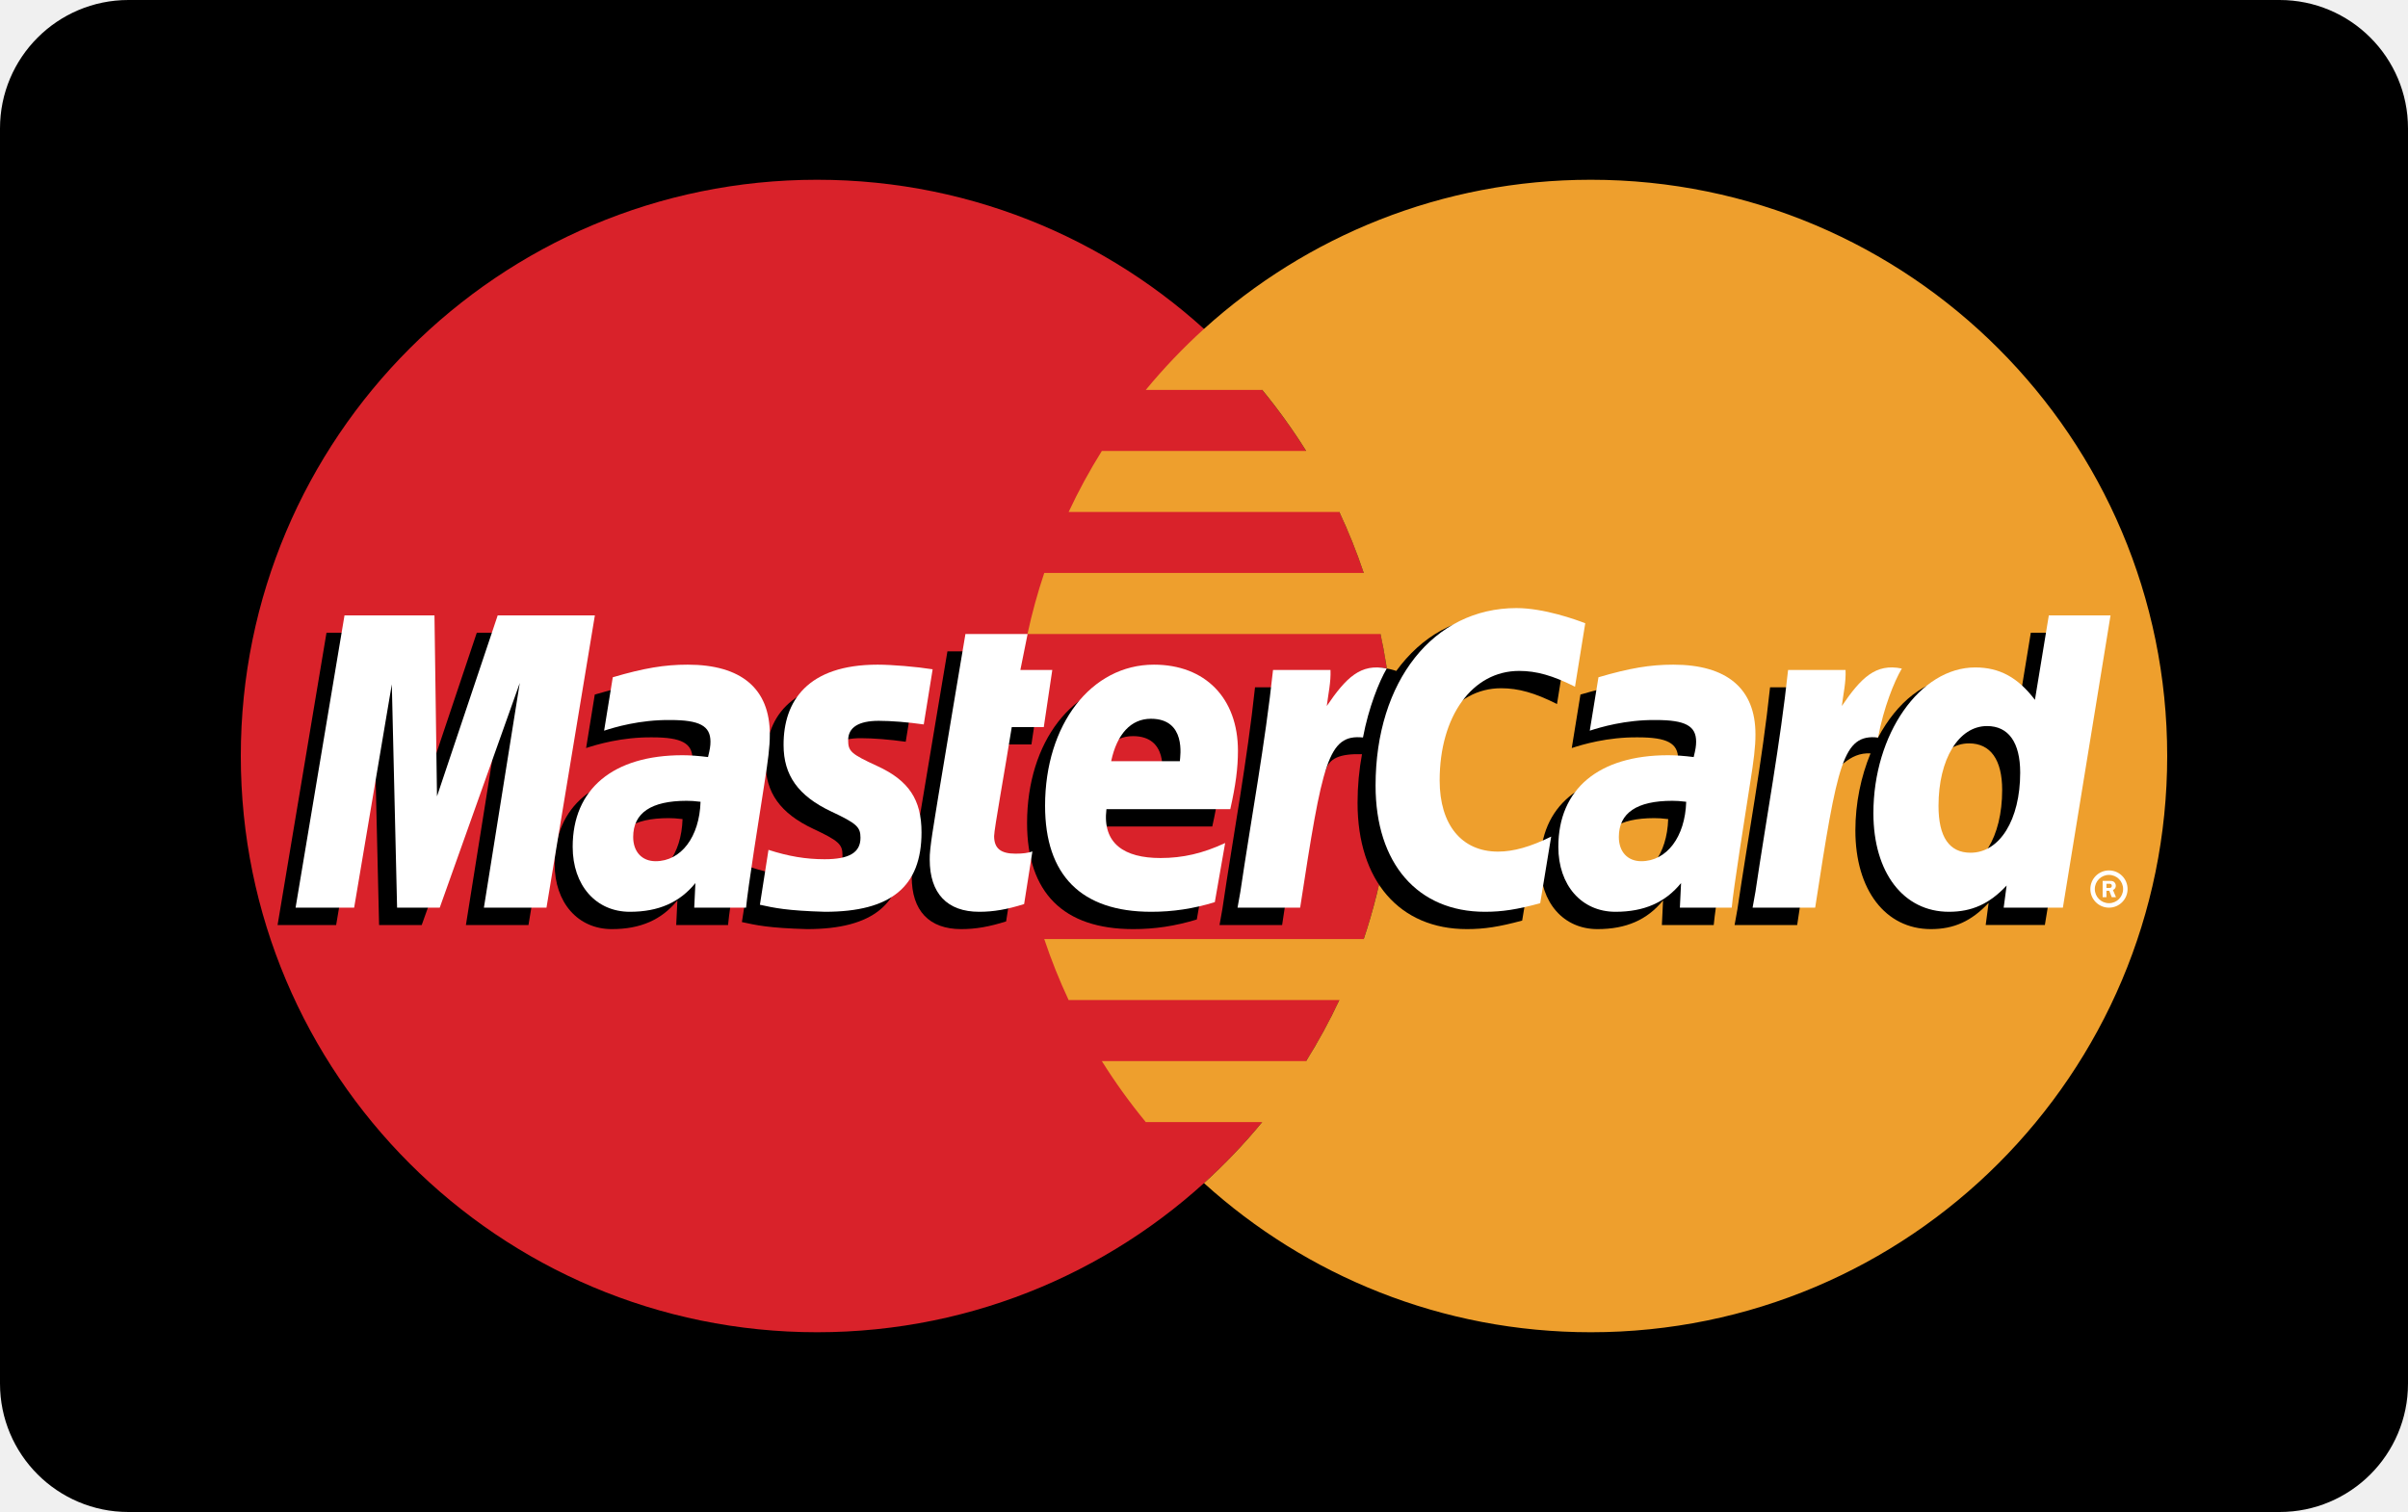
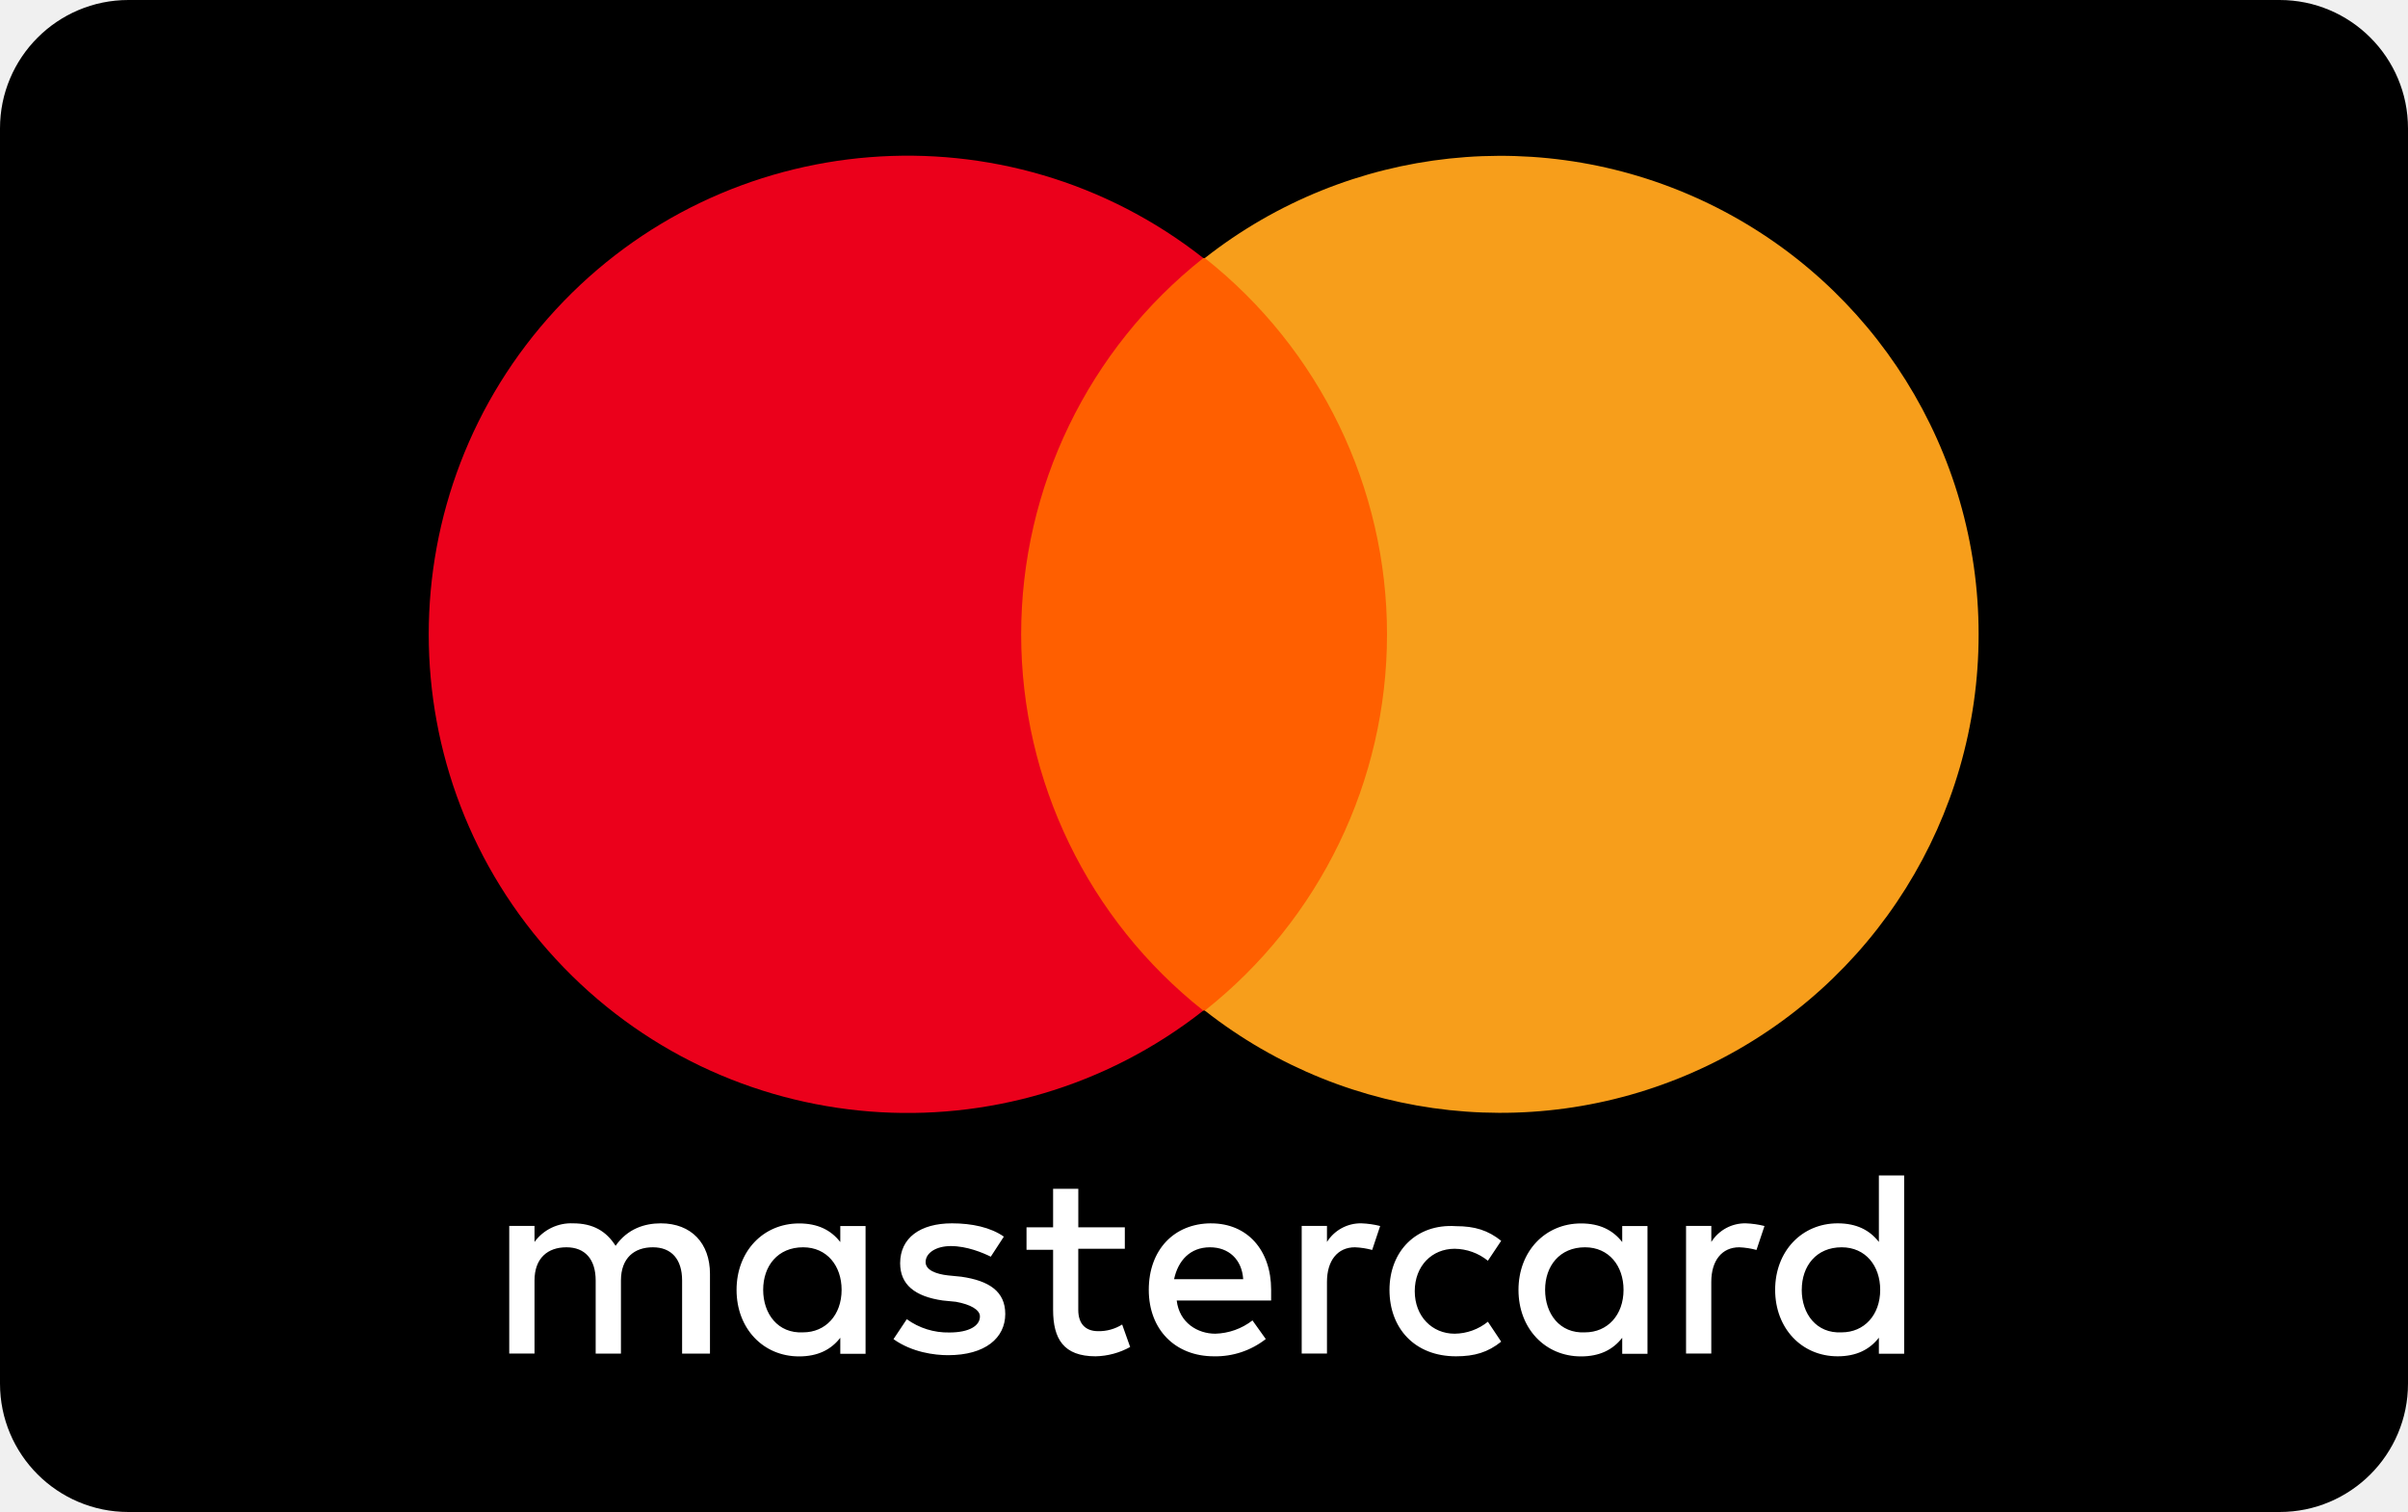
- <svg xmlns="http://www.w3.org/2000/svg" width="750px" height="471px" viewBox="0 0 750 471" version="1.1">
-   <defs />
-   <g id="Page-1" stroke="none" stroke-width="1" fill="none" fill-rule="evenodd">
-     <g id="mastercard">
-       <rect id="Rectangle-1" fill="#000000" x="0" y="0" width="750" height="471" rx="40" />
-       <path d="M434.008,235.5 C434.008,334.642 353.637,415.004 254.5,415.004 C155.362,415.004 75,334.642 75,235.5 C75,136.367 155.362,55.996 254.5,55.996 C353.637,55.996 434.008,136.367 434.008,235.5" id="Fill-1" fill="#D9222A" />
-       <path d="M495.492,55.996 C449.113,55.996 406.85,73.592 374.992,102.462 C368.504,108.346 362.446,114.7 356.867,121.458 L393.133,121.458 C398.092,127.487 402.658,133.829 406.817,140.471 L343.183,140.471 C339.371,146.575 335.908,152.917 332.842,159.479 L417.154,159.479 C420.033,165.637 422.575,171.975 424.754,178.483 L325.242,178.483 C323.167,184.675 321.421,191.012 320.025,197.492 L429.967,197.492 C432.604,209.742 434.008,222.458 434.008,235.5 C434.008,255.433 430.754,274.613 424.754,292.521 L325.242,292.521 C327.417,299.033 329.958,305.375 332.837,311.529 L417.154,311.529 C414.079,318.092 410.625,324.433 406.808,330.542 L343.183,330.542 C347.337,337.171 351.913,343.521 356.867,349.538 L393.125,349.538 C387.554,356.308 381.492,362.671 374.996,368.55 C406.854,397.417 449.113,415.004 495.492,415.004 C594.629,415.004 675,334.642 675,235.5 C675,136.371 594.629,55.996 495.492,55.996" id="Fill-2" fill="#EE9F2D" />
-       <path d="M651.075,335.558 C651.075,332.358 653.667,329.758 656.871,329.758 C660.075,329.758 662.667,332.358 662.667,335.558 C662.667,338.758 660.075,341.358 656.871,341.358 C653.667,341.358 651.075,338.758 651.075,335.558 L651.075,335.558 L651.075,335.558 Z M656.871,339.967 C659.304,339.967 661.279,337.992 661.279,335.558 C661.279,333.121 659.304,331.154 656.871,331.154 C654.433,331.154 652.467,333.121 652.467,335.558 C652.467,337.992 654.433,339.967 656.871,339.967 L656.871,339.967 L656.871,339.967 Z M656.088,338.108 L654.9,338.108 L654.9,333.013 L657.05,333.013 C657.5,333.013 657.958,333.013 658.354,333.267 C658.767,333.546 659,334.038 659,334.546 C659,335.117 658.663,335.65 658.117,335.858 L659.054,338.108 L657.738,338.108 L656.958,336.092 L656.088,336.092 L656.088,338.108 L656.088,338.108 Z M656.088,335.217 L656.746,335.217 C656.992,335.217 657.25,335.238 657.471,335.117 C657.667,334.992 657.767,334.758 657.767,334.533 C657.767,334.338 657.646,334.113 657.479,334.017 C657.271,333.888 656.942,333.917 656.721,333.917 L656.088,333.917 L656.088,335.217 L656.088,335.217 Z" id="Fill-3" fill="#000000" />
-       <path d="M212.587,255.154 C210.542,254.917 209.642,254.854 208.237,254.854 C197.192,254.854 191.6,258.642 191.6,266.121 C191.6,270.733 194.329,273.667 198.587,273.667 C206.525,273.667 212.246,266.108 212.587,255.154 L212.587,255.154 L212.587,255.154 Z M226.758,288.15 L210.612,288.15 L210.983,280.475 C206.058,286.542 199.487,289.425 190.558,289.425 C179.996,289.425 172.754,281.175 172.754,269.196 C172.754,251.171 185.35,240.654 206.971,240.654 C209.179,240.654 212.012,240.854 214.912,241.225 C215.517,238.783 215.675,237.738 215.675,236.425 C215.675,231.517 212.279,229.688 203.175,229.688 C193.642,229.579 185.779,231.958 182.55,233.021 C182.754,231.792 185.25,216.363 185.25,216.363 C194.962,213.517 201.367,212.446 208.575,212.446 C225.308,212.446 234.171,219.958 234.154,234.158 C234.187,237.963 233.558,242.658 232.575,248.829 C230.883,259.558 227.254,282.546 226.758,288.15 L226.758,288.15 L226.758,288.15 Z" id="Fill-4" fill="#000000" />
-       <path d="M164.6,288.15 L145.112,288.15 L156.275,218.154 L131.35,288.15 L118.071,288.15 L116.429,218.554 L104.696,288.15 L86.454,288.15 L101.692,197.096 L129.712,197.096 L131.412,248.063 L148.504,197.096 L179.671,197.096 L164.6,288.15" id="Fill-5" fill="#000000" />
-       <path d="M519.575,255.154 C517.538,254.917 516.633,254.854 515.233,254.854 C504.192,254.854 498.6,258.642 498.6,266.121 C498.6,270.733 501.325,273.667 505.583,273.667 C513.521,273.667 519.246,266.108 519.575,255.154 L519.575,255.154 L519.575,255.154 Z M533.758,288.15 L517.613,288.15 L517.979,280.475 C513.054,286.542 506.479,289.425 497.558,289.425 C486.992,289.425 479.758,281.175 479.758,269.196 C479.758,251.171 492.346,240.654 513.971,240.654 C516.179,240.654 519.008,240.854 521.904,241.225 C522.508,238.783 522.667,237.738 522.667,236.425 C522.667,231.517 519.275,229.688 510.171,229.688 C500.638,229.579 492.783,231.958 489.542,233.021 C489.746,231.792 492.25,216.363 492.25,216.363 C501.963,213.517 508.363,212.446 515.563,212.446 C532.304,212.446 541.167,219.958 541.15,234.158 C541.183,237.963 540.554,242.658 539.571,248.829 C537.888,259.558 534.25,282.546 533.758,288.15 L533.758,288.15 L533.758,288.15 Z" id="Fill-6" fill="#000000" />
-       <path d="M313.367,287.025 C308.033,288.704 303.875,289.425 299.367,289.425 C289.404,289.425 283.967,283.7 283.967,273.158 C283.825,269.888 285.4,261.279 286.637,253.421 C287.762,246.504 295.087,202.892 295.087,202.892 L314.458,202.892 L312.196,214.1 L323.896,214.1 L321.254,231.896 L309.512,231.896 C307.262,245.979 304.058,263.521 304.021,265.846 C304.021,269.663 306.058,271.329 310.692,271.329 C312.912,271.329 314.633,271.104 315.946,270.629 L313.367,287.025" id="Fill-7" fill="#000000" />
-       <path d="M372.758,286.425 C366.104,288.458 359.683,289.442 352.879,289.425 C331.196,289.404 319.892,278.079 319.892,256.392 C319.892,231.079 334.271,212.446 353.792,212.446 C369.762,212.446 379.962,222.879 379.962,239.242 C379.962,244.671 379.262,249.971 377.575,257.454 L339,257.454 C337.696,268.196 344.571,272.671 355.837,272.671 C362.771,272.671 369.025,271.242 375.979,268.008 L372.758,286.425 L372.758,286.425 Z M361.871,242.525 C361.979,240.983 363.925,229.308 352.858,229.308 C346.688,229.308 342.275,234.012 340.479,242.525 L361.871,242.525 L361.871,242.525 Z" id="Fill-8" fill="#000000" />
-       <path d="M238.446,237.508 C238.446,246.875 242.987,253.333 253.287,258.183 C261.179,261.892 262.4,262.992 262.4,266.354 C262.4,270.971 258.921,273.054 251.208,273.054 C245.396,273.054 239.987,272.146 233.75,270.133 C233.75,270.133 231.187,286.454 231.071,287.233 C235.5,288.2 239.45,289.096 251.35,289.425 C271.912,289.425 281.408,281.596 281.408,264.675 C281.408,254.5 277.433,248.529 267.671,244.042 C259.5,240.292 258.562,239.454 258.562,235.996 C258.562,231.992 261.8,229.95 268.1,229.95 C271.925,229.95 277.15,230.358 282.1,231.062 L284.875,213.887 C279.829,213.088 272.179,212.446 267.725,212.446 C245.925,212.446 238.379,223.833 238.446,237.508" id="Fill-9" fill="#000000" />
-       <path d="M467.533,214.392 C472.946,214.392 477.992,215.812 484.946,219.312 L488.133,199.55 C485.279,198.429 475.229,191.85 466.717,191.85 C453.675,191.85 442.65,198.321 434.896,209 C423.587,205.254 418.938,212.825 413.238,220.367 L408.175,221.546 C408.558,219.062 408.904,216.596 408.788,214.1 L390.892,214.1 C388.446,237.017 384.113,260.229 380.721,283.175 L379.837,288.15 L399.333,288.15 C402.587,267.008 404.371,253.471 405.454,244.308 L412.796,240.225 C413.892,236.146 417.325,234.767 424.212,234.933 C423.312,239.767 422.829,244.85 422.829,250.117 C422.829,274.342 435.9,289.425 456.879,289.425 C462.283,289.425 466.921,288.713 474.1,286.767 L477.529,266.008 C471.071,269.188 465.771,270.683 460.971,270.683 C449.642,270.683 442.788,262.321 442.788,248.5 C442.788,228.45 452.983,214.392 467.533,214.392" id="Fill-10" fill="#000000" />
-       <path d="M170.208,282.742 L150.717,282.742 L161.887,212.754 L136.962,282.742 L123.679,282.742 L122.037,213.154 L110.304,282.742 L92.062,282.742 L107.3,191.7 L135.321,191.7 L136.108,248.063 L155.012,191.7 L185.279,191.7 L170.208,282.742" id="Fill-12" fill="#FFFFFF" />
-       <path d="M632.521,197.096 L628.2,223.404 C622.871,216.392 617.146,211.317 609.588,211.317 C599.754,211.317 590.804,218.771 584.946,229.742 C576.788,228.05 568.35,225.179 568.35,225.179 L568.346,225.246 C569.004,219.113 569.267,215.371 569.208,214.1 L551.308,214.1 C548.871,237.017 544.538,260.229 541.15,283.175 L540.258,288.15 L559.75,288.15 C562.383,271.054 564.4,256.858 565.883,245.6 C572.542,239.583 575.875,234.333 582.604,234.683 C579.625,241.888 577.879,250.188 577.879,258.7 C577.879,277.213 587.246,289.425 601.413,289.425 C608.554,289.425 614.033,286.963 619.379,281.254 L618.467,288.138 L636.9,288.138 L651.742,197.096 L632.521,197.096 L632.521,197.096 Z M608.15,271.038 C601.517,271.038 598.167,266.129 598.167,256.442 C598.167,241.888 604.438,231.567 613.279,231.567 C619.975,231.567 623.6,236.671 623.6,246.075 C623.6,260.754 617.229,271.038 608.15,271.038 L608.15,271.038 L608.15,271.038 Z" id="Fill-11" fill="#000000" />
-       <path d="M218.192,249.758 C216.15,249.521 215.246,249.458 213.846,249.458 C202.8,249.458 197.212,253.246 197.212,260.725 C197.212,265.329 199.942,268.271 204.192,268.271 C212.137,268.271 217.858,260.713 218.192,249.758 L218.192,249.758 L218.192,249.758 Z M232.371,282.742 L216.225,282.742 L216.592,275.079 C211.671,281.133 205.092,284.029 196.171,284.029 C185.604,284.029 178.367,275.779 178.367,263.8 C178.367,245.767 190.958,235.258 212.583,235.258 C214.792,235.258 217.625,235.458 220.521,235.829 C221.125,233.387 221.283,232.342 221.283,231.021 C221.283,226.113 217.892,224.292 208.787,224.292 C199.25,224.183 191.392,226.562 188.158,227.613 C188.362,226.387 190.858,210.975 190.858,210.975 C200.567,208.117 206.979,207.046 214.179,207.046 C230.917,207.046 239.783,214.562 239.767,228.75 C239.796,232.571 239.162,237.262 238.183,243.425 C236.496,254.15 232.862,277.15 232.371,282.742 L232.371,282.742 L232.371,282.742 Z" id="Fill-13" fill="#FFFFFF" />
-       <path d="M493.746,194.15 L490.554,213.917 C483.604,210.421 478.554,208.996 473.146,208.996 C458.596,208.996 448.396,223.054 448.396,243.104 C448.396,256.925 455.254,265.283 466.579,265.283 C471.379,265.283 476.675,263.792 483.133,260.608 L479.713,281.358 C472.529,283.317 467.896,284.029 462.488,284.029 C441.512,284.029 428.438,268.946 428.438,244.721 C428.438,212.171 446.496,189.421 472.325,189.421 C480.833,189.421 490.888,193.029 493.746,194.15" id="Fill-14" fill="#FFFFFF" />
-       <path d="M525.188,249.758 C523.146,249.521 522.246,249.458 520.842,249.458 C509.8,249.458 504.208,253.246 504.208,260.725 C504.208,265.329 506.938,268.271 511.192,268.271 C519.129,268.271 524.854,260.713 525.188,249.758 L525.188,249.758 L525.188,249.758 Z M539.367,282.742 L523.217,282.742 L523.588,275.079 C518.663,281.133 512.088,284.029 503.167,284.029 C492.604,284.029 485.363,275.779 485.363,263.8 C485.363,245.767 497.958,235.258 519.575,235.258 C521.788,235.258 524.617,235.458 527.517,235.829 C528.117,233.387 528.279,232.342 528.279,231.021 C528.279,226.113 524.888,224.292 515.783,224.292 C506.25,224.183 498.388,226.562 495.154,227.613 C495.358,226.387 497.858,210.975 497.858,210.975 C507.567,208.117 513.975,207.046 521.175,207.046 C537.917,207.046 546.779,214.562 546.758,228.75 C546.792,232.571 546.163,237.262 545.179,243.425 C543.496,254.15 539.854,277.15 539.367,282.742 L539.367,282.742 L539.367,282.742 Z" id="Fill-15" fill="#FFFFFF" />
-       <path d="M318.975,281.621 C313.637,283.3 309.479,284.029 304.975,284.029 C295.012,284.029 289.575,278.304 289.575,267.763 C289.437,264.483 291.012,255.883 292.25,248.025 C293.371,241.1 300.696,197.492 300.696,197.492 L320.062,197.492 L317.804,208.704 L327.746,208.704 L325.1,226.492 L315.125,226.492 C312.875,240.583 309.662,258.113 309.629,260.442 C309.629,264.271 311.671,265.925 316.3,265.925 C318.521,265.925 320.237,265.708 321.554,265.233 L318.975,281.621" id="Fill-16" fill="#FFFFFF" />
-       <path d="M378.367,281.029 C371.717,283.063 365.288,284.042 358.488,284.029 C336.804,284.008 325.5,272.683 325.5,250.996 C325.5,225.675 339.879,207.046 359.4,207.046 C375.371,207.046 385.571,217.475 385.571,233.846 C385.571,239.279 384.871,244.579 383.188,252.058 L344.613,252.058 C343.308,262.8 350.183,267.279 361.45,267.279 C368.379,267.279 374.637,265.846 381.587,262.604 L378.367,281.029 L378.367,281.029 Z M367.475,237.117 C367.592,235.579 369.533,223.9 358.462,223.9 C352.296,223.9 347.883,228.617 346.087,237.117 L367.475,237.117 L367.475,237.117 Z" id="Fill-17" fill="#FFFFFF" />
-       <path d="M244.054,232.113 C244.054,241.479 248.596,247.929 258.896,252.788 C266.787,256.496 268.008,257.6 268.008,260.958 C268.008,265.575 264.525,267.658 256.821,267.658 C251.004,267.658 245.596,266.75 239.354,264.738 C239.354,264.738 236.8,281.058 236.683,281.838 C241.104,282.804 245.058,283.688 256.958,284.029 C277.525,284.029 287.017,276.2 287.017,259.283 C287.017,249.104 283.046,243.133 273.279,238.646 C265.112,234.887 264.167,234.062 264.167,230.6 C264.167,226.6 267.412,224.542 273.708,224.542 C277.529,224.542 282.754,224.963 287.712,225.667 L290.483,208.488 C285.442,207.688 277.792,207.046 273.337,207.046 C251.533,207.046 243.992,218.425 244.054,232.113" id="Fill-18" fill="#FFFFFF" />
-       <path d="M642.508,282.742 L624.071,282.742 L624.988,275.85 C619.642,281.567 614.163,284.029 607.021,284.029 C592.854,284.029 583.492,271.817 583.492,253.304 C583.492,228.675 598.013,207.912 615.2,207.912 C622.758,207.912 628.479,211 633.804,218.008 L638.129,191.7 L657.35,191.7 L642.508,282.742 L642.508,282.742 Z M613.763,265.633 C622.838,265.633 629.213,255.35 629.213,240.679 C629.213,231.275 625.583,226.171 618.888,226.171 C610.05,226.171 603.771,236.488 603.771,251.046 C603.771,260.733 607.129,265.633 613.763,265.633 L613.763,265.633 L613.763,265.633 Z" id="Fill-19" fill="#FFFFFF" />
-       <path d="M556.921,208.704 C554.479,231.621 550.146,254.833 546.758,277.767 L545.867,282.742 L565.358,282.742 C572.329,237.467 574.017,228.625 584.946,229.733 C586.688,220.467 589.929,212.35 592.346,208.254 C584.183,206.554 579.625,211.167 573.658,219.929 C574.129,216.142 574.992,212.463 574.821,208.704 L556.921,208.704" id="Fill-20" fill="#FFFFFF" />
-       <path d="M396.5,208.704 C394.054,231.621 389.721,254.833 386.333,277.767 L385.446,282.742 L404.946,282.742 C411.908,237.467 413.592,228.625 424.517,229.733 C426.267,220.467 429.508,212.35 431.917,208.254 C423.762,206.554 419.2,211.167 413.238,219.929 C413.708,216.142 414.562,212.463 414.4,208.704 L396.5,208.704" id="Fill-21" fill="#FFFFFF" />
-       <path d="M651.067,276.946 C651.067,273.733 653.663,271.146 656.863,271.146 C660.067,271.146 662.658,273.733 662.658,276.946 C662.658,280.142 660.067,282.742 656.863,282.742 C653.663,282.742 651.067,280.142 651.067,276.946 L651.067,276.946 L651.067,276.946 Z M656.863,281.35 C659.3,281.35 661.267,279.375 661.267,276.946 C661.267,274.513 659.3,272.538 656.863,272.538 C654.429,272.538 652.454,274.513 652.454,276.946 C652.454,279.375 654.429,281.35 656.863,281.35 L656.863,281.35 L656.863,281.35 Z M656.079,279.479 L654.892,279.479 L654.892,274.396 L657.046,274.396 C657.492,274.396 657.954,274.404 658.342,274.65 C658.758,274.933 658.996,275.417 658.996,275.925 C658.996,276.5 658.658,277.038 658.108,277.242 L659.05,279.479 L657.729,279.479 L656.95,277.471 L656.079,277.471 L656.079,279.479 L656.079,279.479 Z M656.079,276.6 L656.733,276.6 C656.979,276.6 657.246,276.617 657.463,276.5 C657.658,276.375 657.758,276.138 657.758,275.913 C657.758,275.725 657.642,275.5 657.471,275.388 C657.267,275.271 656.929,275.304 656.708,275.304 L656.079,275.304 L656.079,276.6 L656.079,276.6 Z" id="Fill-22" fill="#FFFFFF" />
-     </g>
-   </g>
+ <svg xmlns="http://www.w3.org/2000/svg" id="Layer_1" data-name="Layer 1" viewBox="0 0 750 471">
+   <defs>
+     <style>.cls-1{fill:#fff;}.cls-2{fill:#ff5f00;}.cls-3{fill:#eb001b;}.cls-4{fill:#f79e1b;}</style>
+   </defs>
+   <rect id="Rectangle-1" width="750" height="471" rx="40" ry="40" />
+   <path class="cls-1" d="M221.13,421.67V396.82c0-9.53-5.8-15.74-15.32-15.74-5,0-10.35,1.66-14.08,7-2.9-4.56-7-7-13.25-7a14.07,14.07,0,0,0-12,5.8v-5h-7.87v39.76h7.87V398.89c0-7,4.14-10.35,9.94-10.35s9.11,3.73,9.11,10.35v22.78h7.87V398.89c0-7,4.14-10.35,9.94-10.35s9.11,3.73,9.11,10.35v22.78Zm129.22-39.35h-14.5v-12H328v12h-8.28v7H328V408c0,9.11,3.31,14.5,13.25,14.5A23.17,23.17,0,0,0,352,419.6l-2.49-7a13.63,13.63,0,0,1-7.46,2.07c-4.14,0-6.21-2.49-6.21-6.63V389h14.5v-6.63Zm73.72-1.24a12.39,12.39,0,0,0-10.77,5.8v-5h-7.87v39.76h7.87V399.31c0-6.63,3.31-10.77,8.7-10.77a24.24,24.24,0,0,1,5.38.83l2.49-7.46a28,28,0,0,0-5.8-.83Zm-111.41,4.14c-4.14-2.9-9.94-4.14-16.15-4.14-9.94,0-16.15,4.56-16.15,12.43,0,6.63,4.56,10.35,13.25,11.6l4.14.41c4.56.83,7.46,2.49,7.46,4.56,0,2.9-3.31,5-9.53,5a21.84,21.84,0,0,1-13.25-4.14l-4.14,6.21c5.8,4.14,12.84,5,17,5,11.6,0,17.81-5.38,17.81-12.84,0-7-5-10.35-13.67-11.6l-4.14-.41c-3.73-.41-7-1.66-7-4.14,0-2.9,3.31-5,7.87-5,5,0,9.94,2.07,12.43,3.31Zm120.11,16.57c0,12,7.87,20.71,20.71,20.71,5.8,0,9.94-1.24,14.08-4.56l-4.14-6.21a16.74,16.74,0,0,1-10.35,3.73c-7,0-12.43-5.38-12.43-13.25S446,389,453.07,389a16.74,16.74,0,0,1,10.35,3.73l4.14-6.21c-4.14-3.31-8.28-4.56-14.08-4.56-12.43-.83-20.71,7.87-20.71,19.88h0Zm-55.5-20.71c-11.6,0-19.47,8.28-19.47,20.71s8.28,20.71,20.29,20.71a25.33,25.33,0,0,0,16.15-5.38l-4.14-5.8a19.79,19.79,0,0,1-11.6,4.14c-5.38,0-11.18-3.31-12-10.35h29.41v-3.31c0-12.43-7.46-20.71-18.64-20.71h0Zm-.41,7.46c5.8,0,9.94,3.73,10.35,9.94H365.68c1.24-5.8,5-9.94,11.18-9.94ZM269.59,401.79V381.91h-7.87v5c-2.9-3.73-7-5.8-12.84-5.8-11.18,0-19.47,8.7-19.47,20.71s8.28,20.71,19.47,20.71c5.8,0,9.94-2.07,12.84-5.8v5h7.87V401.79Zm-31.89,0c0-7.46,4.56-13.25,12.43-13.25,7.46,0,12,5.8,12,13.25,0,7.87-5,13.25-12,13.25-7.87.41-12.43-5.8-12.43-13.25Zm306.08-20.71a12.39,12.39,0,0,0-10.77,5.8v-5h-7.87v39.76H533V399.31c0-6.63,3.31-10.77,8.7-10.77a24.24,24.24,0,0,1,5.38.83l2.49-7.46a28,28,0,0,0-5.8-.83Zm-30.65,20.71V381.91h-7.87v5c-2.9-3.73-7-5.8-12.84-5.8-11.18,0-19.47,8.7-19.47,20.71s8.28,20.71,19.47,20.71c5.8,0,9.94-2.07,12.84-5.8v5h7.87V401.79Zm-31.89,0c0-7.46,4.56-13.25,12.43-13.25,7.46,0,12,5.8,12,13.25,0,7.87-5,13.25-12,13.25-7.87.41-12.43-5.8-12.43-13.25Zm111.83,0V366.17h-7.87v20.71c-2.9-3.73-7-5.8-12.84-5.8-11.18,0-19.47,8.7-19.47,20.71s8.28,20.71,19.47,20.71c5.8,0,9.94-2.07,12.84-5.8v5h7.87V401.79Zm-31.89,0c0-7.46,4.56-13.25,12.43-13.25,7.46,0,12,5.8,12,13.25,0,7.87-5,13.25-12,13.25C565.73,415.46,561.17,409.25,561.17,401.79Z" />
+   <rect class="cls-2" x="303.55" y="80.39" width="143.72" height="234.42" />
+   <path class="cls-3" d="M318.05,197.6A149.5,149.5,0,0,1,374.79,80.39a149.1,149.1,0,1,0,0,234.42A149.5,149.5,0,0,1,318.05,197.6Z" />
+   <path class="cls-4" d="M616.26,197.6a148.95,148.95,0,0,1-241,117.21,149.43,149.43,0,0,0,0-234.42,148.95,148.95,0,0,1,241,117.21Z" />
</svg>
